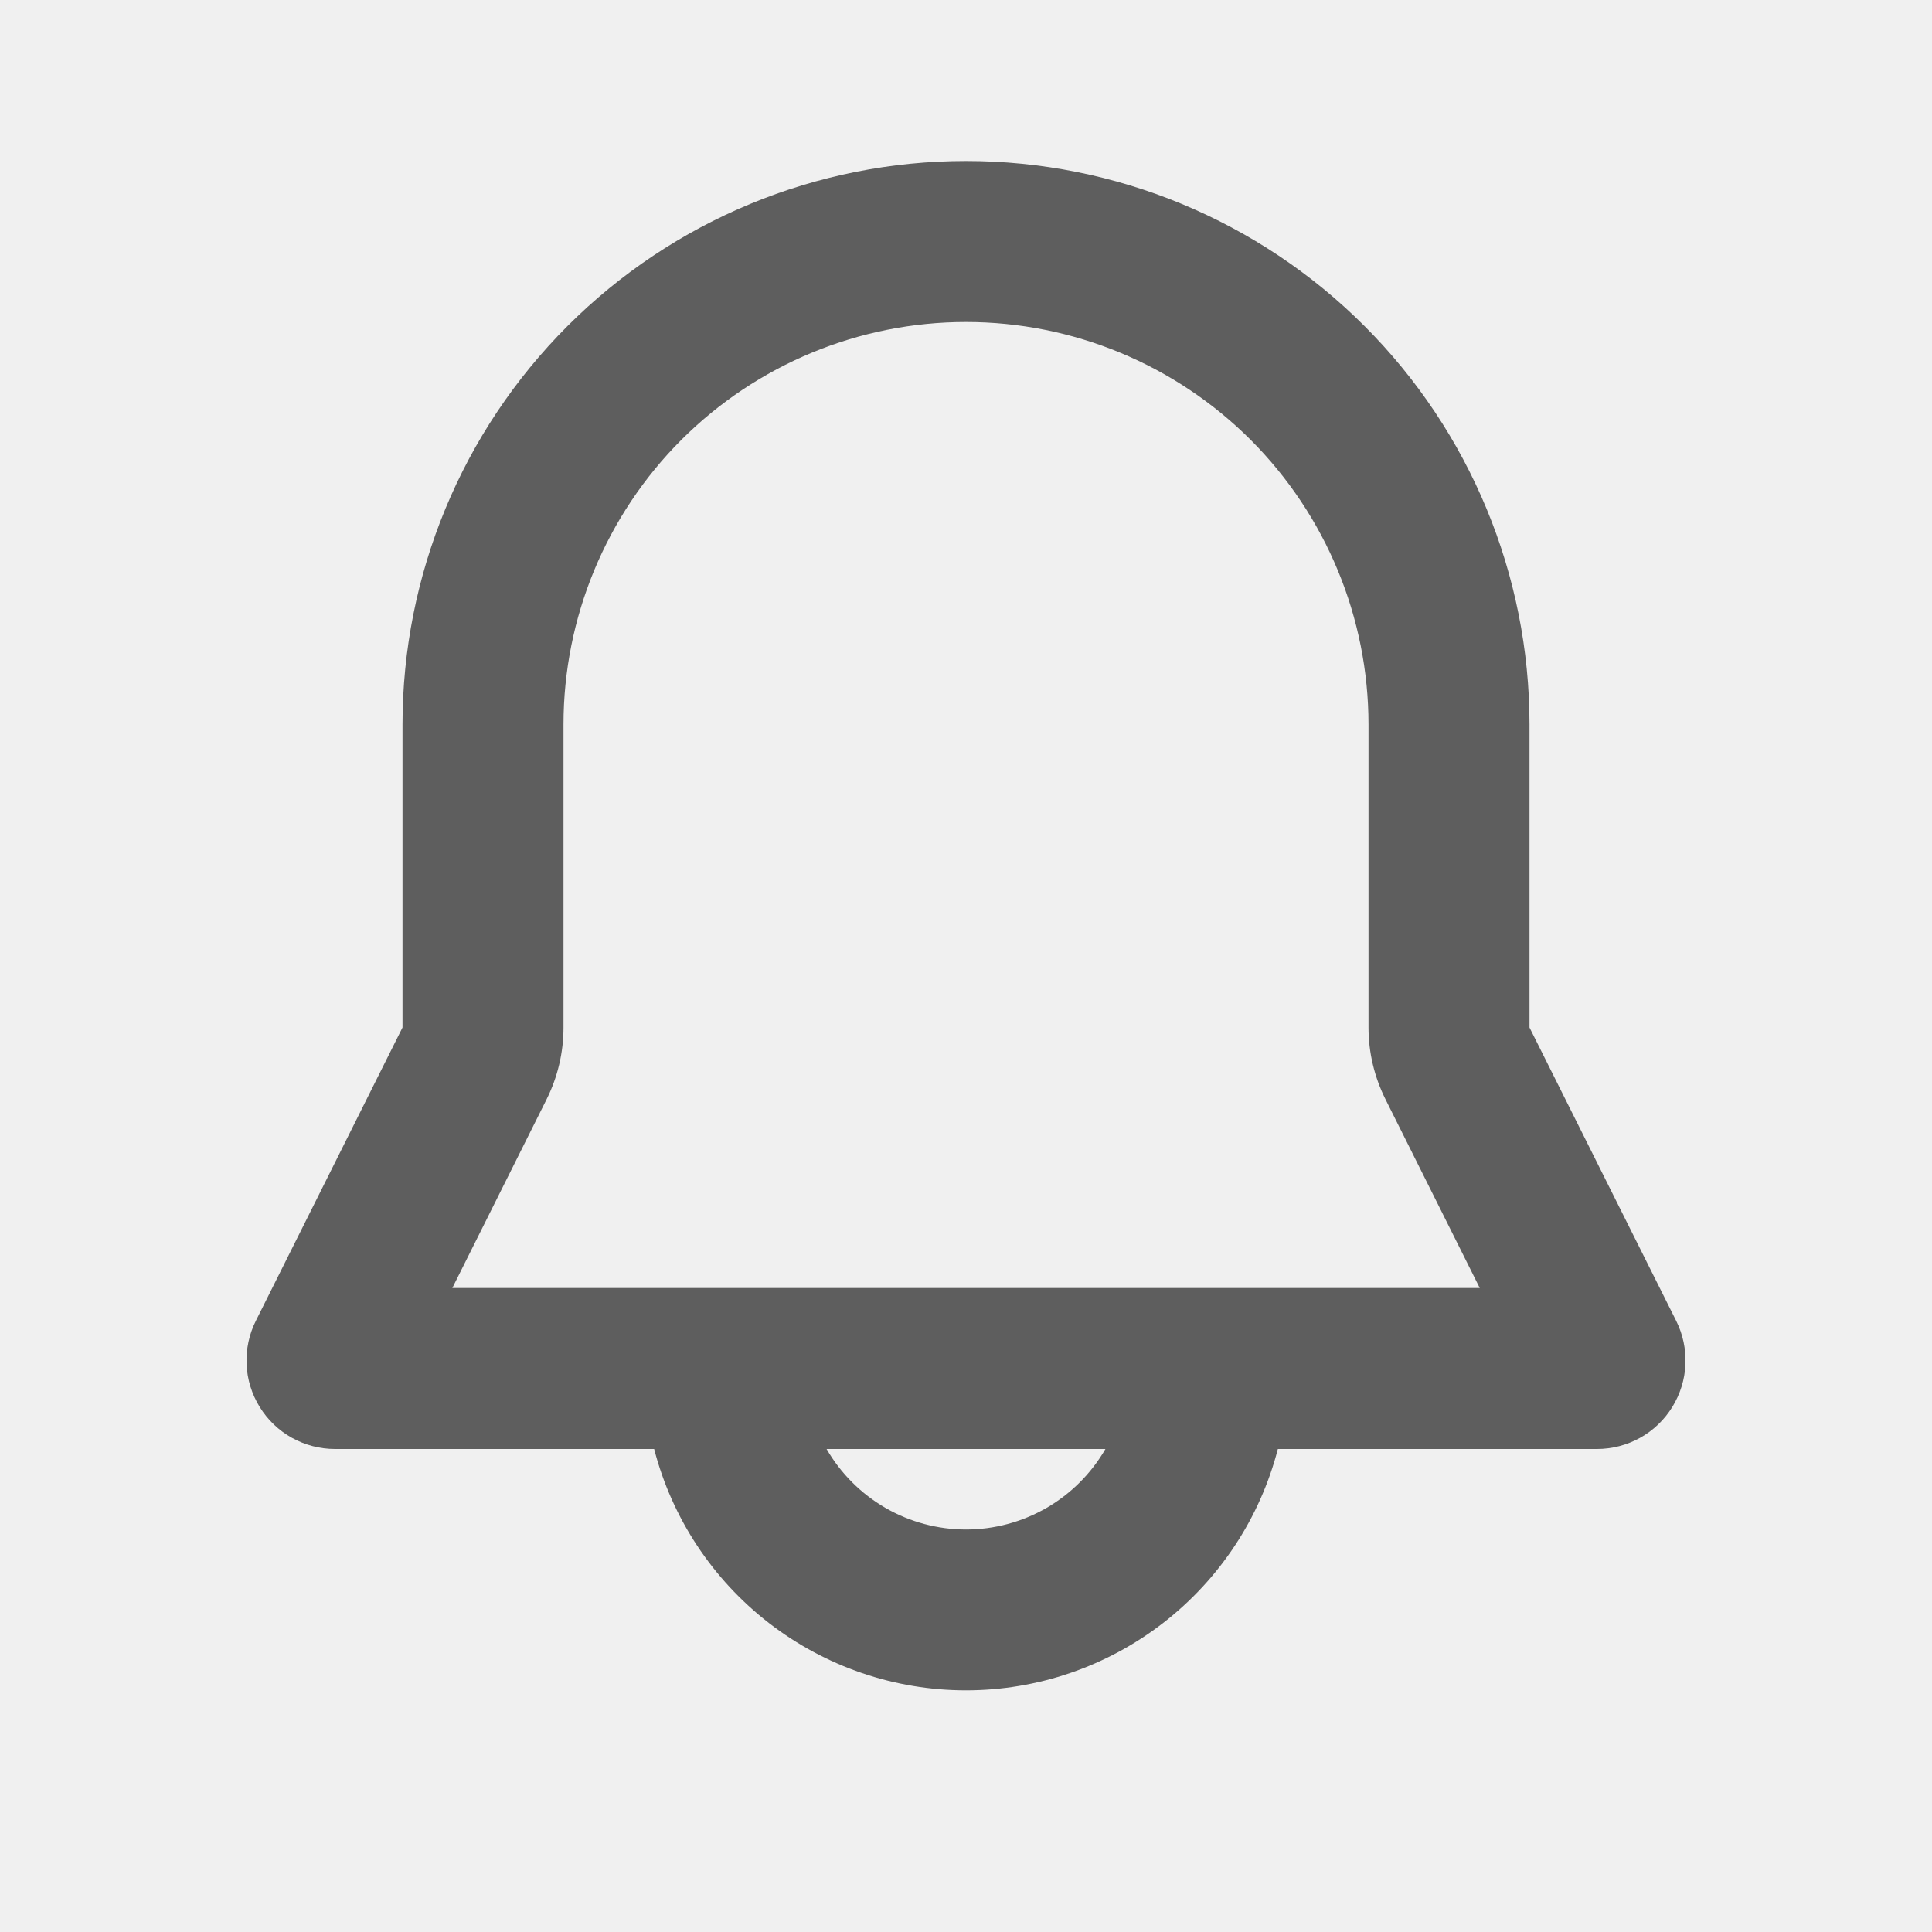
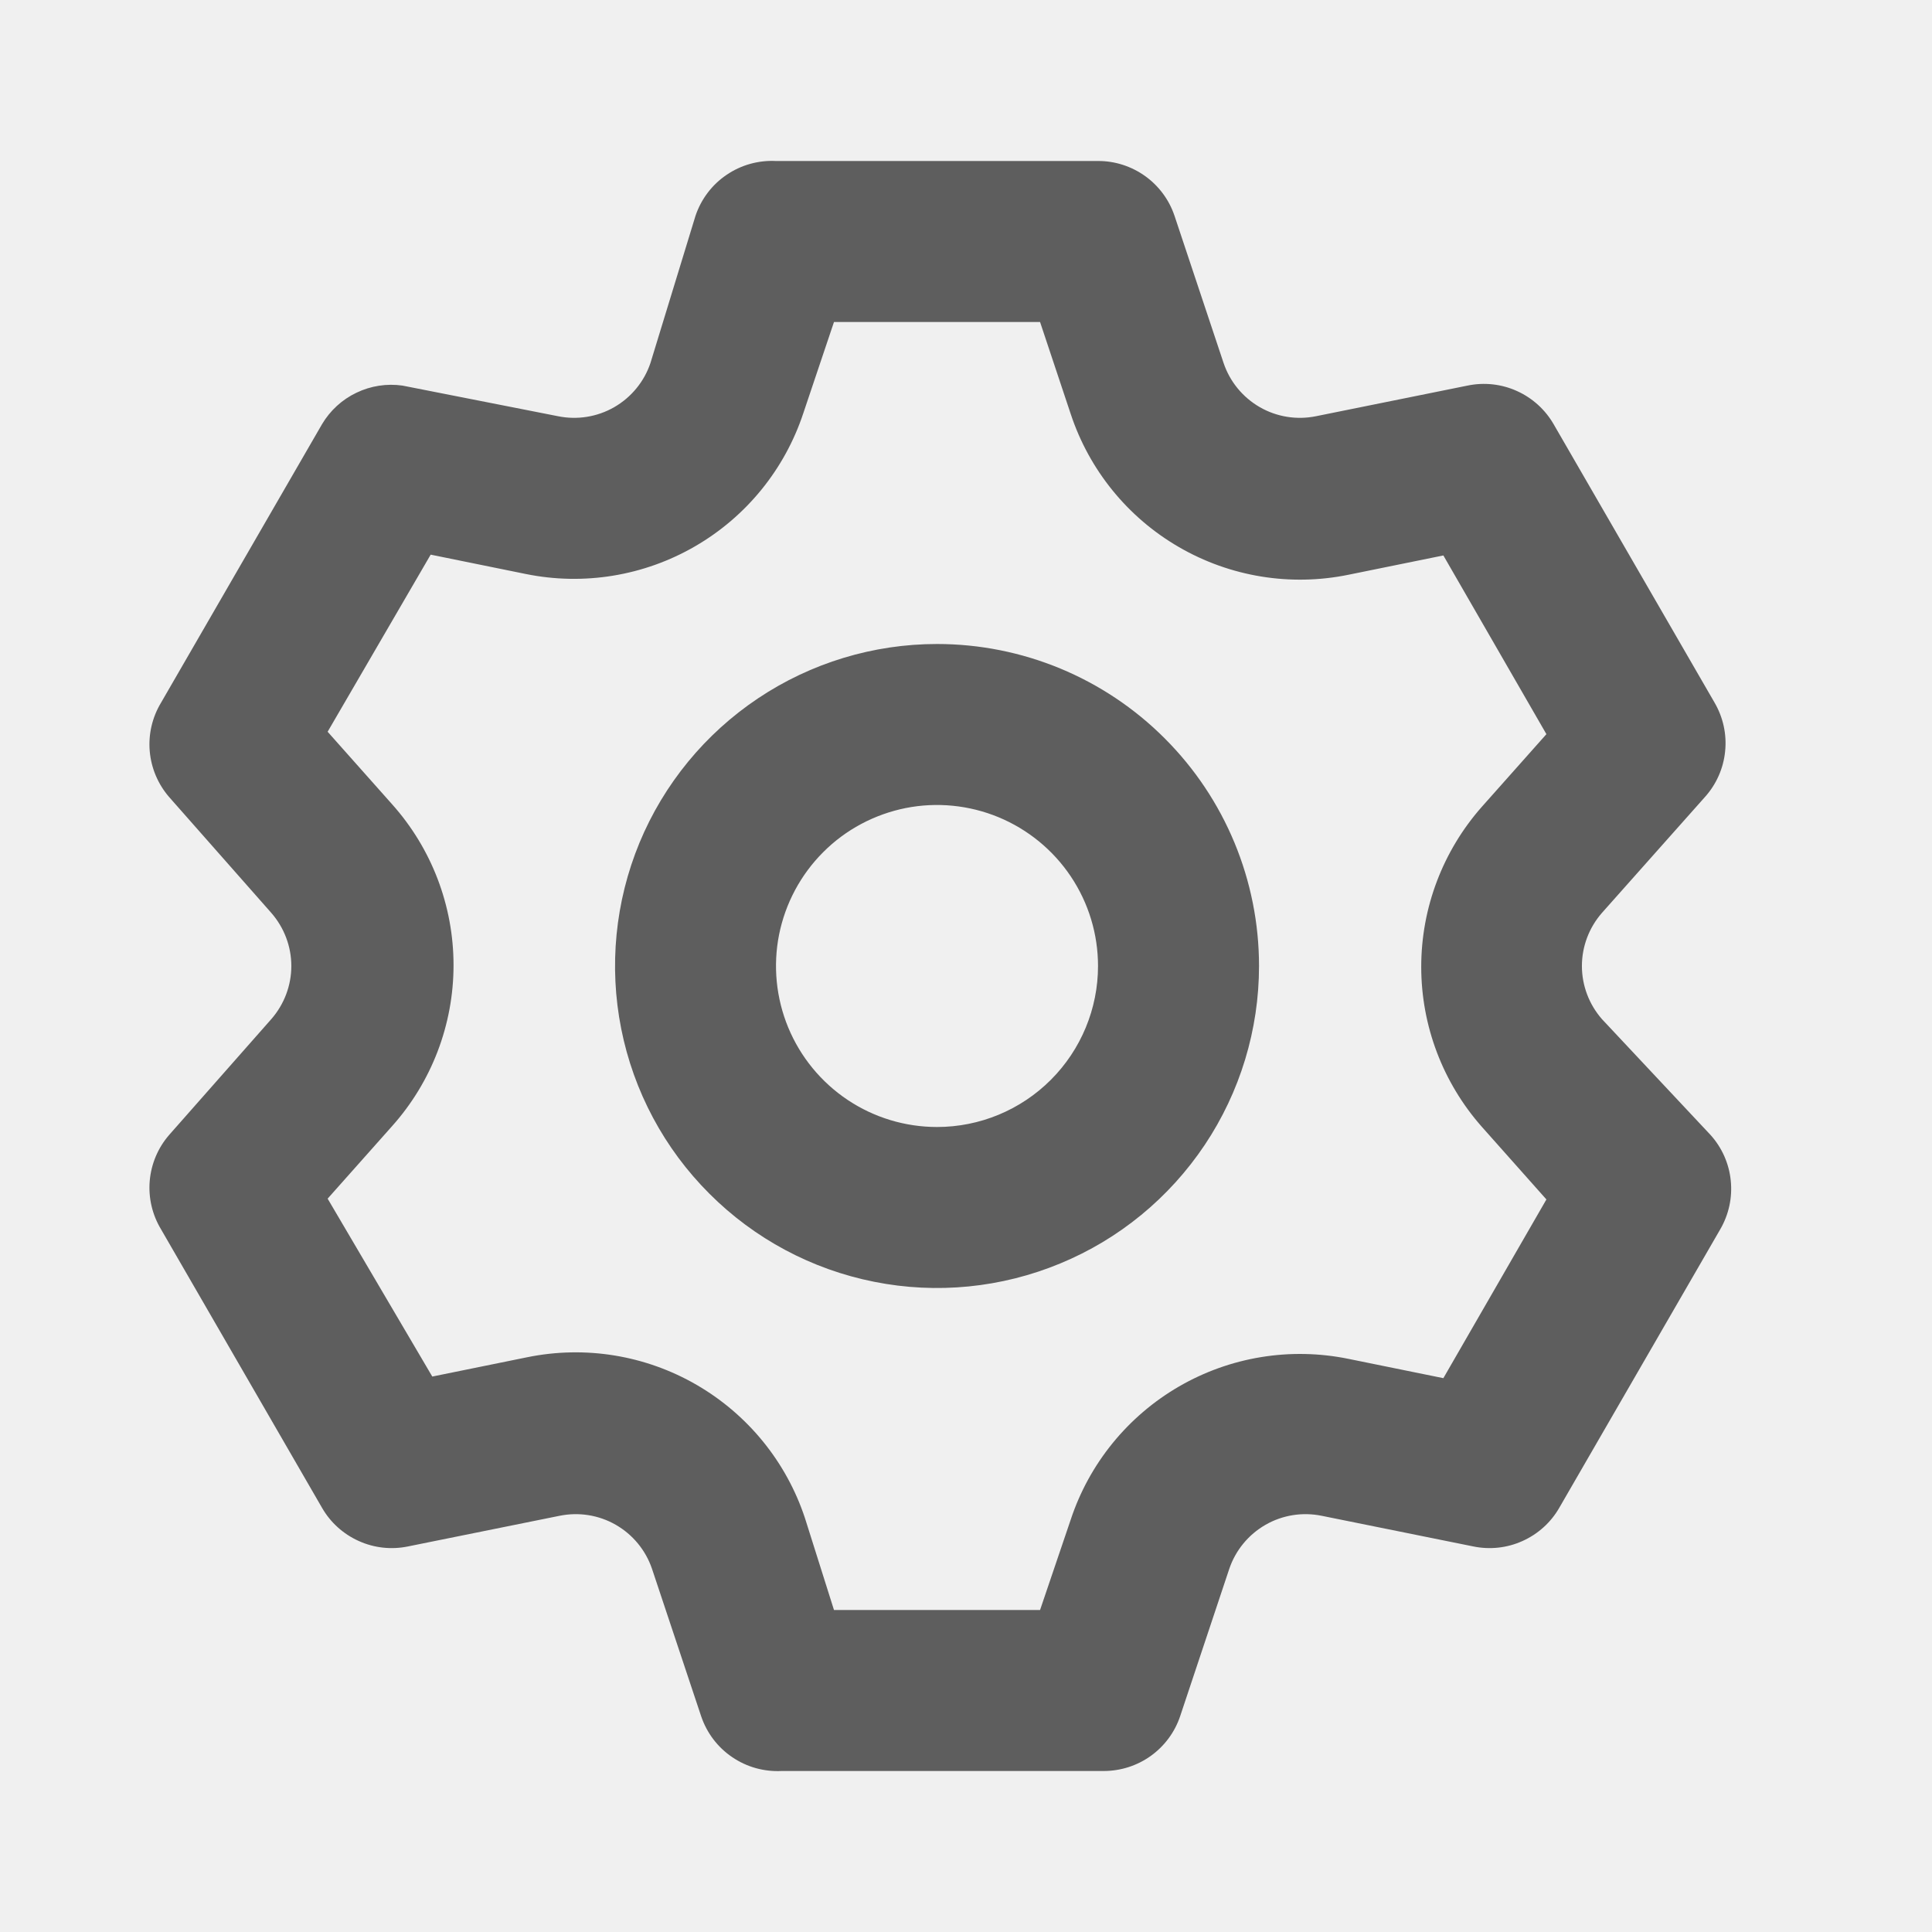
<svg xmlns="http://www.w3.org/2000/svg" width="24" height="24" viewBox="0 0 24 24" fill="none">
-   <g clip-path="url(#clip0_1_248)">
-     <path fill-rule="evenodd" clip-rule="evenodd" d="M5 9C5 7.143 5.737 5.363 7.05 4.05C8.363 2.737 10.143 2 12 2C13.857 2 15.637 2.737 16.95 4.05C18.262 5.363 19 7.143 19 9V12.764L20.822 16.408C20.906 16.576 20.945 16.762 20.937 16.949C20.929 17.137 20.872 17.319 20.774 17.478C20.675 17.638 20.538 17.77 20.374 17.861C20.21 17.952 20.026 18 19.838 18H15.874C15.652 18.858 15.15 19.618 14.449 20.161C13.748 20.703 12.887 20.998 12 20.998C11.113 20.998 10.252 20.703 9.551 20.161C8.85 19.618 8.348 18.858 8.126 18H4.162C3.974 18 3.79 17.952 3.626 17.861C3.462 17.77 3.325 17.638 3.226 17.478C3.128 17.319 3.071 17.137 3.063 16.949C3.055 16.762 3.094 16.576 3.178 16.408L5 12.764V9ZM10.268 18C10.444 18.304 10.696 18.556 11 18.732C11.304 18.907 11.649 19 12 19C12.351 19 12.696 18.907 13 18.732C13.304 18.556 13.556 18.304 13.732 18H10.268ZM12 4C10.674 4 9.402 4.527 8.464 5.464C7.527 6.402 7 7.674 7 9V12.764C7 13.074 6.928 13.38 6.789 13.658L5.619 16H18.382L17.212 13.658C17.073 13.38 17 13.074 17 12.764V9C17 7.674 16.473 6.402 15.536 5.464C14.598 4.527 13.326 4 12 4Z" fill="#5E5E5E" />
-   </g>
-   <defs>
-     <clipPath id="clip0_1_248">
-       <rect width="24" height="24" fill="white" />
-     </clipPath>
-   </defs>
+   <path d="M19.9 12.66C19.74 12.477 19.651 12.243 19.651 12C19.651 11.757 19.74 11.523 19.9 11.34L21.18 9.9C21.321 9.743 21.409 9.545 21.43 9.334C21.452 9.124 21.406 8.913 21.3 8.73L19.3 5.27C19.195 5.088 19.035 4.943 18.843 4.857C18.651 4.77 18.436 4.747 18.23 4.79L16.35 5.17C16.111 5.219 15.862 5.18 15.65 5.058C15.438 4.936 15.278 4.741 15.2 4.51L14.59 2.68C14.523 2.481 14.395 2.309 14.225 2.187C14.054 2.065 13.85 1.999 13.64 2H9.64C9.422 1.989 9.206 2.049 9.026 2.172C8.845 2.294 8.71 2.473 8.64 2.68L8.08 4.51C8.002 4.741 7.842 4.936 7.63 5.058C7.418 5.18 7.169 5.219 6.93 5.17L5 4.79C4.805 4.762 4.605 4.793 4.427 4.879C4.249 4.964 4.101 5.1 4 5.27L2 8.73C1.891 8.911 1.842 9.121 1.86 9.331C1.878 9.541 1.962 9.74 2.1 9.9L3.37 11.34C3.53 11.523 3.619 11.757 3.619 12C3.619 12.243 3.53 12.477 3.37 12.66L2.1 14.1C1.962 14.259 1.878 14.459 1.86 14.669C1.842 14.879 1.891 15.089 2 15.27L4 18.73C4.105 18.913 4.265 19.057 4.457 19.143C4.649 19.23 4.864 19.253 5.07 19.21L6.95 18.83C7.189 18.781 7.438 18.82 7.65 18.942C7.862 19.064 8.022 19.259 8.1 19.49L8.71 21.32C8.78 21.527 8.915 21.706 9.096 21.828C9.276 21.951 9.492 22.011 9.71 22H13.71C13.92 22 14.124 21.935 14.295 21.813C14.465 21.691 14.593 21.519 14.66 21.32L15.27 19.49C15.348 19.259 15.508 19.064 15.72 18.942C15.932 18.82 16.181 18.781 16.42 18.83L18.3 19.21C18.506 19.253 18.721 19.23 18.913 19.143C19.105 19.057 19.265 18.913 19.37 18.73L21.37 15.27C21.476 15.087 21.522 14.876 21.5 14.665C21.479 14.455 21.391 14.257 21.25 14.1L19.9 12.66ZM18.41 14L19.21 14.9L17.93 17.12L16.75 16.88C16.03 16.733 15.281 16.855 14.645 17.224C14.009 17.593 13.53 18.182 13.3 18.88L12.92 20H10.36L10 18.86C9.77 18.162 9.291 17.573 8.655 17.204C8.019 16.835 7.27 16.713 6.55 16.86L5.37 17.1L4.07 14.89L4.87 13.99C5.362 13.44 5.634 12.728 5.634 11.99C5.634 11.252 5.362 10.54 4.87 9.99L4.07 9.09L5.35 6.89L6.53 7.13C7.25 7.277 7.999 7.155 8.635 6.786C9.271 6.418 9.75 5.828 9.98 5.13L10.36 4H12.92L13.3 5.14C13.53 5.838 14.009 6.428 14.645 6.796C15.281 7.165 16.03 7.287 16.75 7.14L17.93 6.9L19.21 9.12L18.41 10.02C17.924 10.569 17.655 11.277 17.655 12.01C17.655 12.743 17.924 13.451 18.41 14ZM11.64 8C10.849 8 10.075 8.235 9.418 8.674C8.76 9.114 8.247 9.738 7.944 10.469C7.642 11.2 7.563 12.004 7.717 12.78C7.871 13.556 8.252 14.269 8.812 14.828C9.371 15.388 10.084 15.769 10.86 15.923C11.636 16.078 12.44 15.998 13.171 15.695C13.902 15.393 14.526 14.88 14.966 14.222C15.405 13.565 15.64 12.791 15.64 12C15.64 10.939 15.219 9.922 14.468 9.172C13.718 8.421 12.701 8 11.64 8ZM11.64 14C11.245 14 10.858 13.883 10.529 13.663C10.2 13.443 9.944 13.131 9.792 12.765C9.641 12.4 9.601 11.998 9.678 11.61C9.756 11.222 9.946 10.866 10.226 10.586C10.505 10.306 10.862 10.116 11.25 10.038C11.638 9.961 12.04 10.001 12.405 10.152C12.771 10.304 13.083 10.56 13.303 10.889C13.523 11.218 13.64 11.604 13.64 12C13.64 12.53 13.429 13.039 13.054 13.414C12.679 13.789 12.171 14 11.64 14Z" fill="#5E5E5E" />
</svg>
